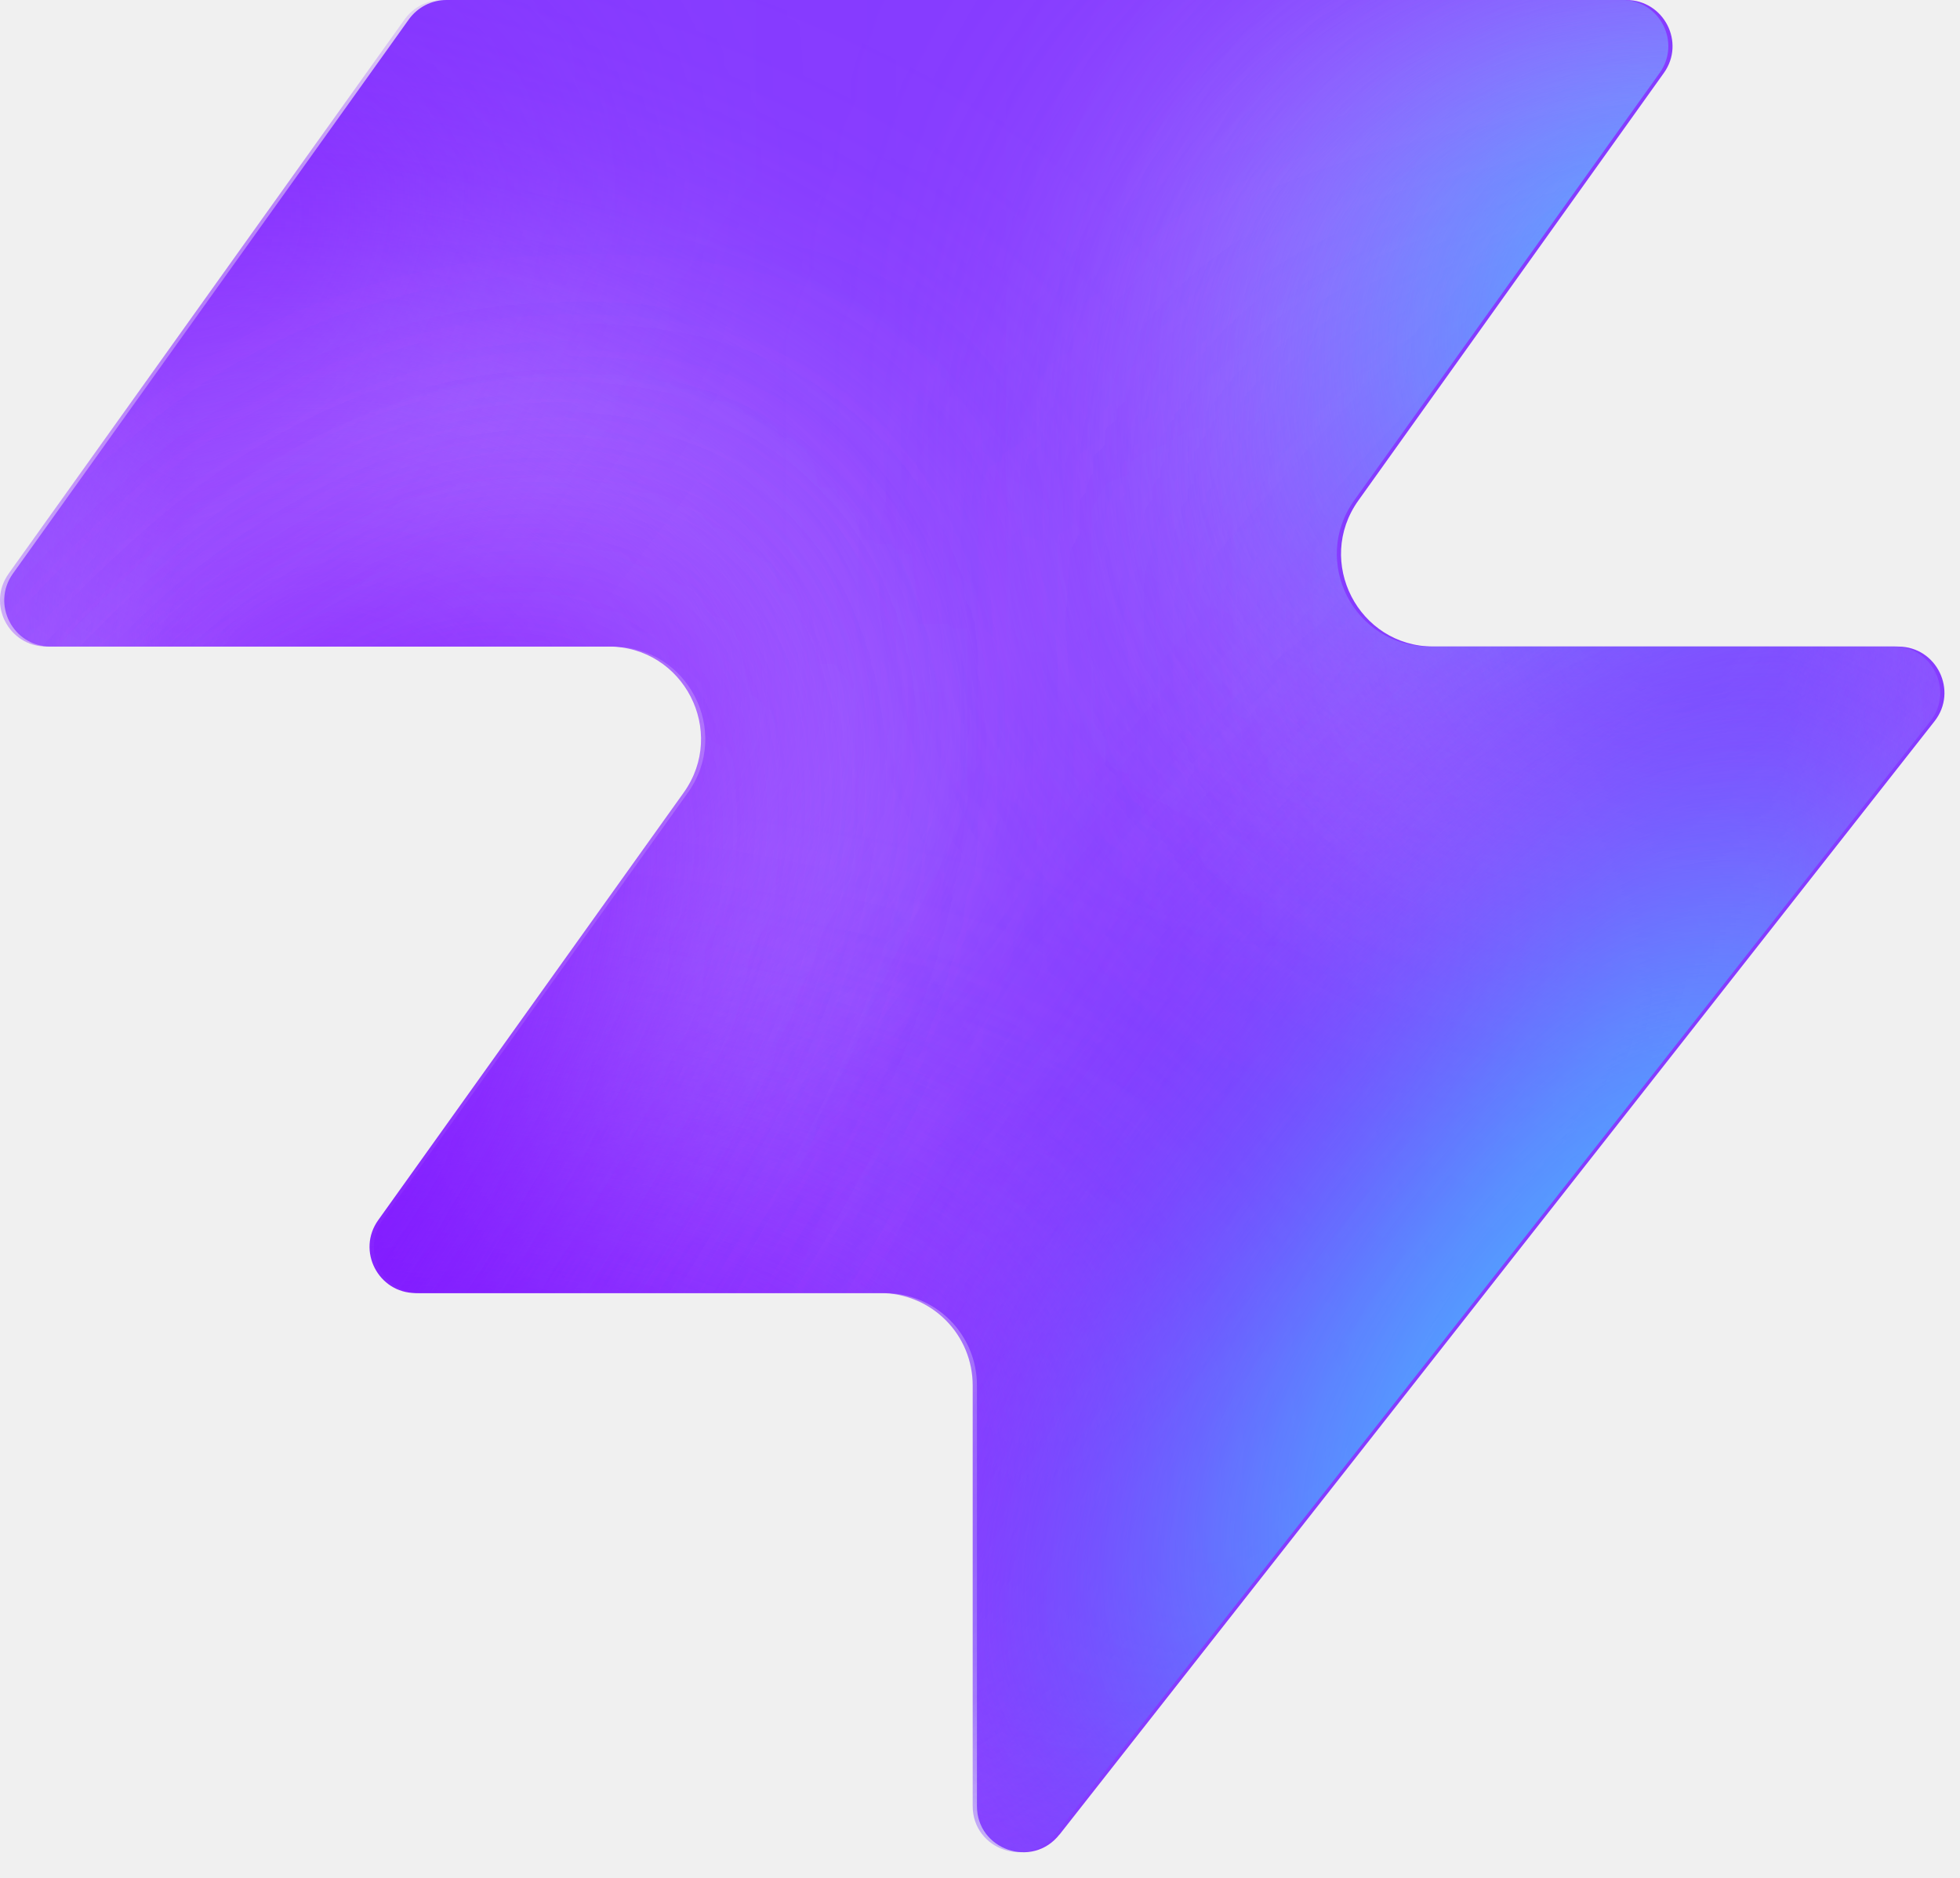
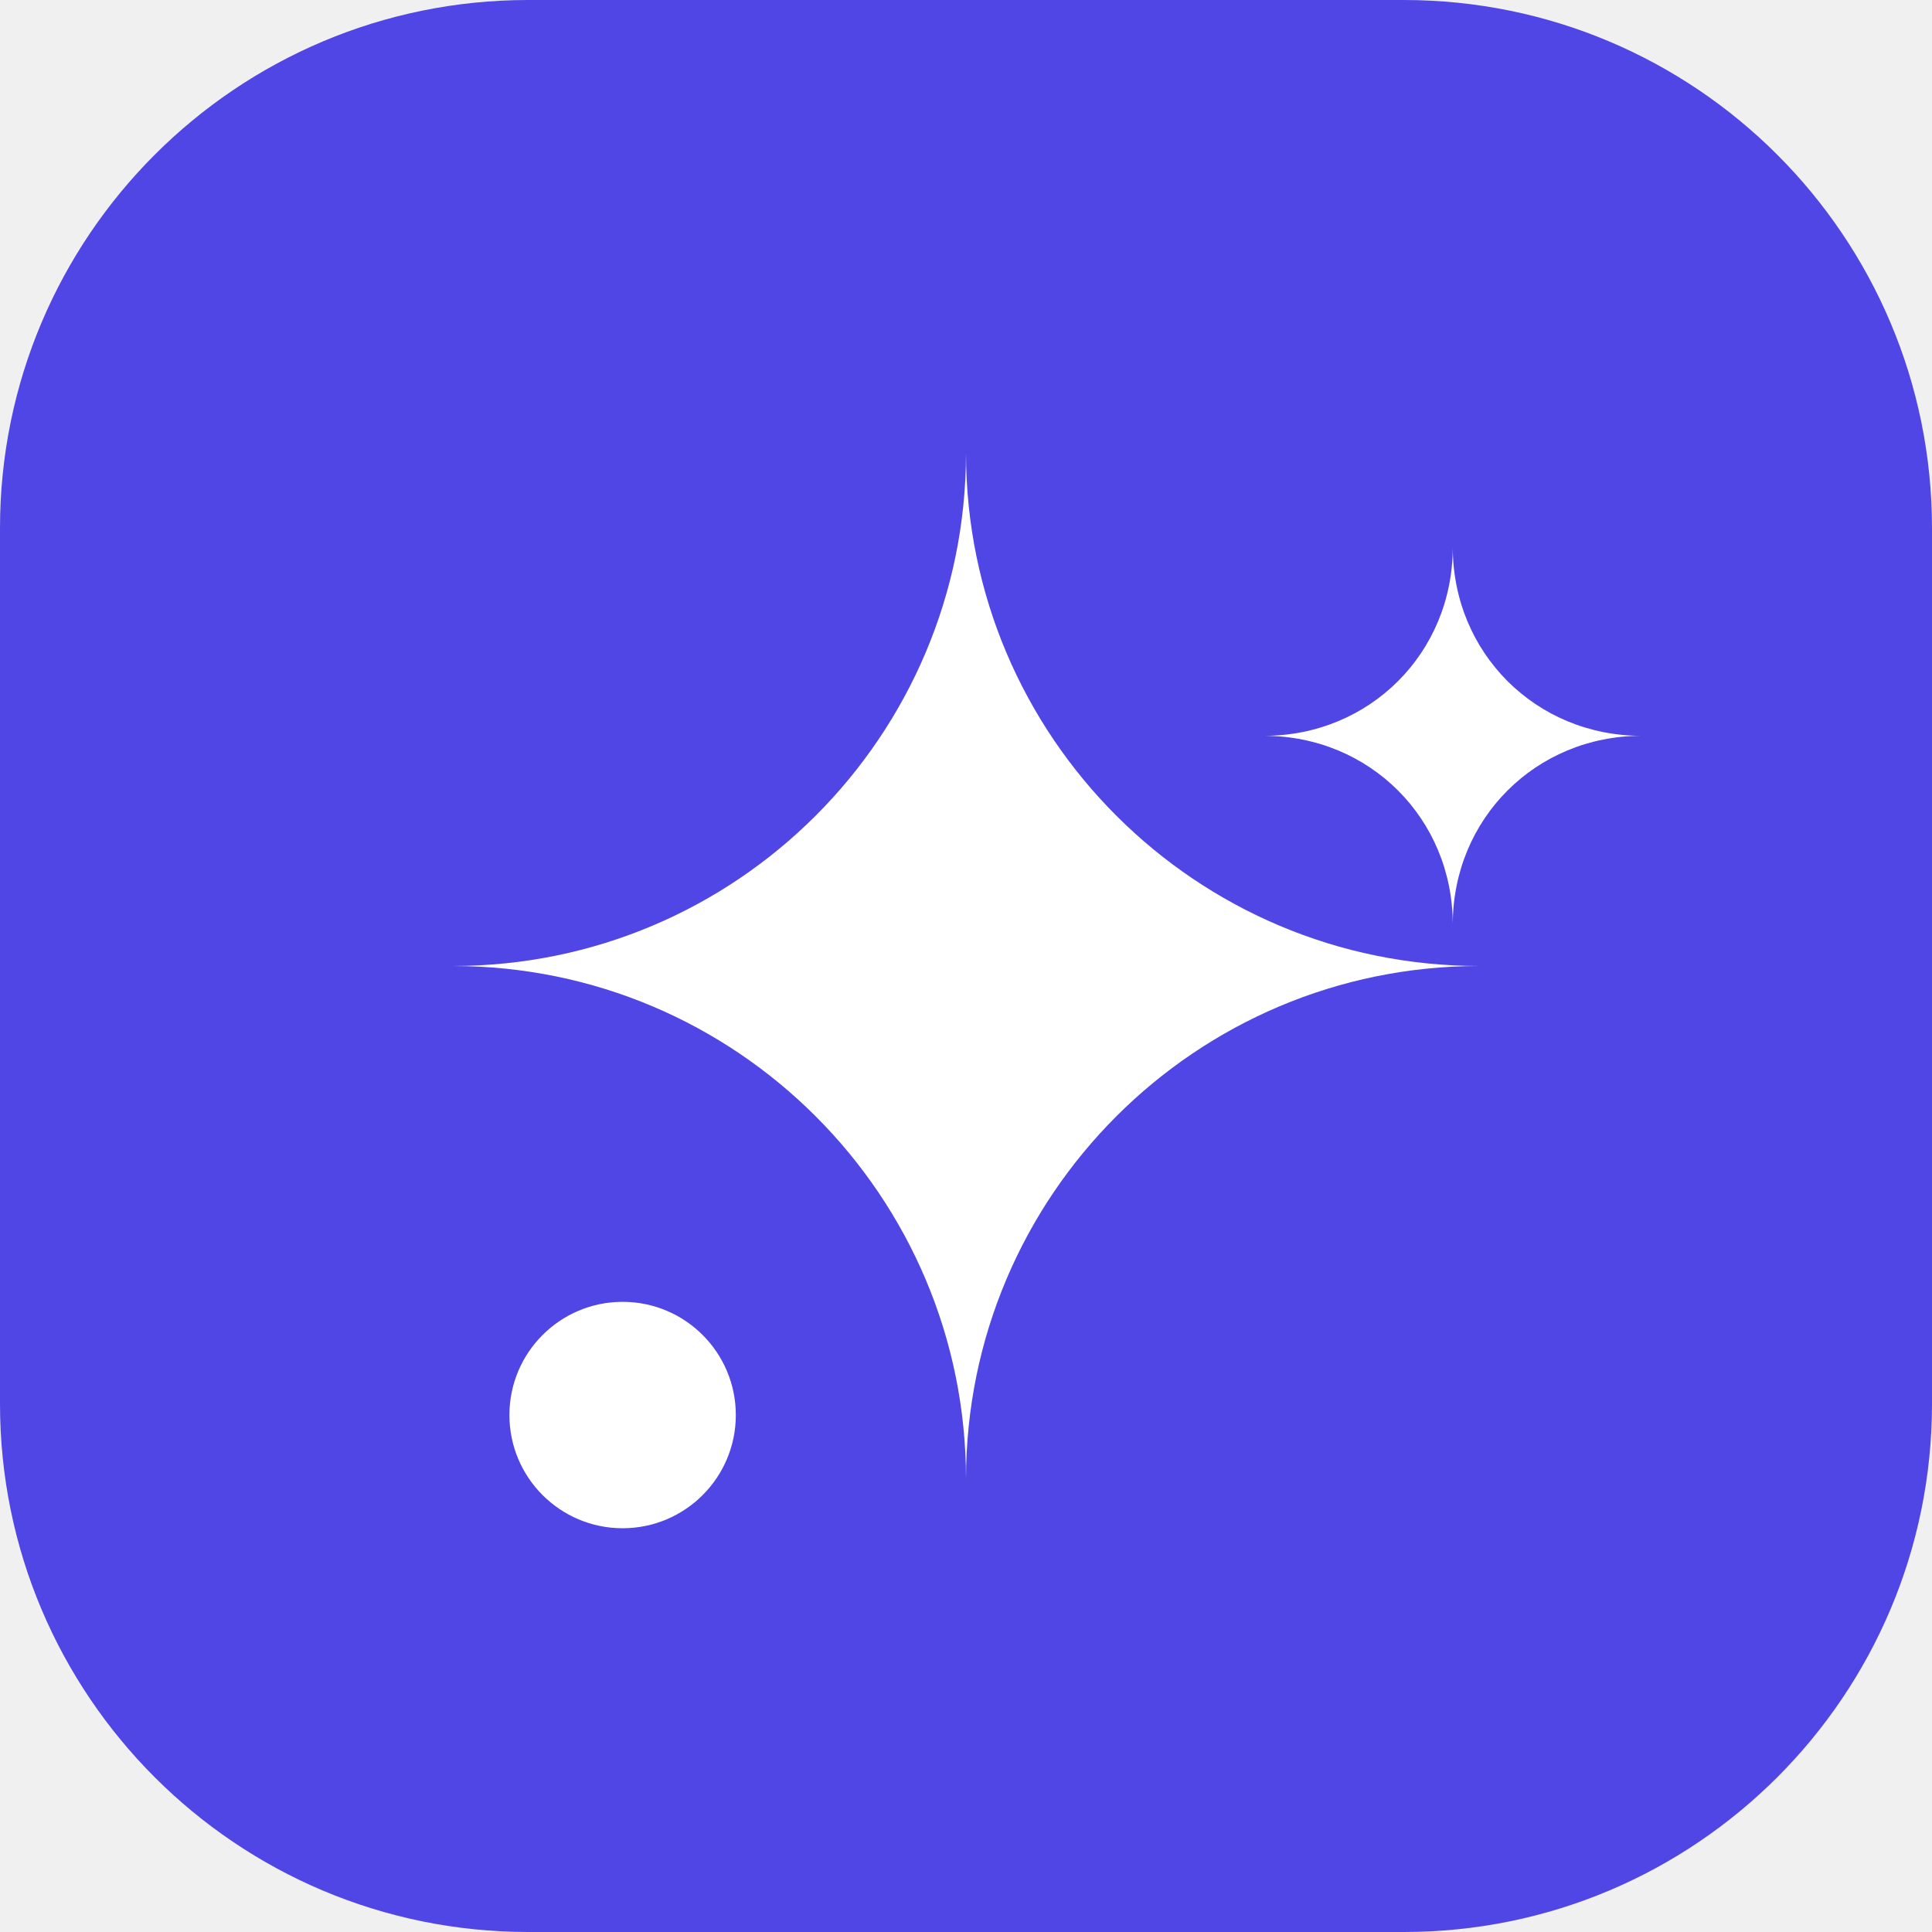
- <svg xmlns="http://www.w3.org/2000/svg" width="48" height="46" fill="none" viewBox="0 0 48 46">
-   <path fill="#863bff" d="M25.946 44.938c-.664.845-2.021.375-2.021-.698V33.937a2.26 2.26 0 0 0-2.262-2.262H10.287c-.92 0-1.456-1.04-.92-1.788l7.48-10.471c1.07-1.497 0-3.578-1.842-3.578H1.237c-.92 0-1.456-1.04-.92-1.788L10.013.474c.214-.297.556-.474.92-.474h28.894c.92 0 1.456 1.04.92 1.788l-7.48 10.471c-1.07 1.498 0 3.579 1.842 3.579h11.377c.943 0 1.473 1.088.89 1.83L25.947 44.94z" style="fill:#863bff;fill:color(display-p3 .525 .23 1);fill-opacity:1" />
-   <mask id="a" width="48" height="46" x="0" y="0" maskUnits="userSpaceOnUse" style="mask-type:alpha">
-     <path fill="#000" d="M25.842 44.938c-.664.844-2.021.375-2.021-.698V33.937a2.26 2.26 0 0 0-2.262-2.262H10.183c-.92 0-1.456-1.04-.92-1.788l7.48-10.471c1.07-1.498 0-3.579-1.842-3.579H1.133c-.92 0-1.456-1.04-.92-1.787L9.91.473c.214-.297.556-.474.92-.474h28.894c.92 0 1.456 1.04.92 1.788l-7.48 10.471c-1.07 1.498 0 3.578 1.842 3.578h11.377c.943 0 1.473 1.088.89 1.832L25.843 44.94z" style="fill:#000;fill-opacity:1" />
-   </mask>
-   <g mask="url(#a)">
-     <g filter="url(#b)">
-       <ellipse cx="5.508" cy="14.704" fill="#ede6ff" rx="5.508" ry="14.704" style="fill:#ede6ff;fill:color(display-p3 .927 .903 1);fill-opacity:1" transform="matrix(.00324 1 1 -.00324 -4.47 31.516)" />
-     </g>
-     <g filter="url(#c)">
-       <ellipse cx="10.399" cy="29.851" fill="#ede6ff" rx="10.399" ry="29.851" style="fill:#ede6ff;fill:color(display-p3 .927 .903 1);fill-opacity:1" transform="matrix(.00324 1 1 -.00324 -39.328 7.883)" />
-     </g>
-     <g filter="url(#d)">
-       <ellipse cx="5.508" cy="30.487" fill="#7e14ff" rx="5.508" ry="30.487" style="fill:#7e14ff;fill:color(display-p3 .492 .077 1);fill-opacity:1" transform="rotate(89.814 -25.913 -14.639)scale(1 -1)" />
-     </g>
-     <g filter="url(#e)">
-       <ellipse cx="5.508" cy="30.599" fill="#7e14ff" rx="5.508" ry="30.599" style="fill:#7e14ff;fill:color(display-p3 .492 .077 1);fill-opacity:1" transform="rotate(89.814 -32.644 -3.334)scale(1 -1)" />
-     </g>
-     <g filter="url(#f)">
-       <ellipse cx="5.508" cy="30.599" fill="#7e14ff" rx="5.508" ry="30.599" style="fill:#7e14ff;fill:color(display-p3 .492 .077 1);fill-opacity:1" transform="matrix(.00324 1 1 -.00324 -34.34 30.47)" />
-     </g>
-     <g filter="url(#g)">
-       <ellipse cx="14.072" cy="22.078" fill="#ede6ff" rx="14.072" ry="22.078" style="fill:#ede6ff;fill:color(display-p3 .927 .903 1);fill-opacity:1" transform="rotate(93.35 24.506 48.493)scale(-1 1)" />
-     </g>
-     <g filter="url(#h)">
-       <ellipse cx="3.47" cy="21.501" fill="#7e14ff" rx="3.47" ry="21.501" style="fill:#7e14ff;fill:color(display-p3 .492 .077 1);fill-opacity:1" transform="rotate(89.009 28.708 47.59)scale(-1 1)" />
-     </g>
-     <g filter="url(#i)">
-       <ellipse cx="3.47" cy="21.501" fill="#7e14ff" rx="3.47" ry="21.501" style="fill:#7e14ff;fill:color(display-p3 .492 .077 1);fill-opacity:1" transform="rotate(89.009 28.708 47.59)scale(-1 1)" />
-     </g>
-     <g filter="url(#j)">
-       <ellipse cx=".387" cy="8.972" fill="#7e14ff" rx="4.407" ry="29.108" style="fill:#7e14ff;fill:color(display-p3 .492 .077 1);fill-opacity:1" transform="rotate(39.51 .387 8.972)" />
-     </g>
-     <g filter="url(#k)">
-       <ellipse cx="47.523" cy="-6.092" fill="#7e14ff" rx="4.407" ry="29.108" style="fill:#7e14ff;fill:color(display-p3 .492 .077 1);fill-opacity:1" transform="rotate(37.892 47.523 -6.092)" />
-     </g>
-     <g filter="url(#l)">
-       <ellipse cx="41.412" cy="6.333" fill="#47bfff" rx="5.971" ry="9.665" style="fill:#47bfff;fill:color(display-p3 .28 .748 1);fill-opacity:1" transform="rotate(37.892 41.412 6.333)" />
-     </g>
-     <g filter="url(#m)">
-       <ellipse cx="-1.879" cy="38.332" fill="#7e14ff" rx="4.407" ry="29.108" style="fill:#7e14ff;fill:color(display-p3 .492 .077 1);fill-opacity:1" transform="rotate(37.892 -1.88 38.332)" />
-     </g>
-     <g filter="url(#n)">
-       <ellipse cx="-1.879" cy="38.332" fill="#7e14ff" rx="4.407" ry="29.108" style="fill:#7e14ff;fill:color(display-p3 .492 .077 1);fill-opacity:1" transform="rotate(37.892 -1.88 38.332)" />
-     </g>
-     <g filter="url(#o)">
-       <ellipse cx="35.651" cy="29.907" fill="#7e14ff" rx="4.407" ry="29.108" style="fill:#7e14ff;fill:color(display-p3 .492 .077 1);fill-opacity:1" transform="rotate(37.892 35.651 29.907)" />
-     </g>
-     <g filter="url(#p)">
-       <ellipse cx="38.418" cy="32.4" fill="#47bfff" rx="5.971" ry="15.297" style="fill:#47bfff;fill:color(display-p3 .28 .748 1);fill-opacity:1" transform="rotate(37.892 38.418 32.4)" />
-     </g>
+ <svg xmlns="http://www.w3.org/2000/svg" viewBox="0 0 512 512">
+   <rect width="512" height="512" rx="140" fill="#4f46e5" />
+   <g fill="#ffffff">
+     <path d="M256 120c0 75.1-60.9 136-136 136 75.1 0 136 60.9 136 136 0-75.1 60.9-136 136-136-75.1 0-136-60.9-136-136z" />
+     <path d="M385 145c0 28-22 50-50 50 28 0 50 22 50 50 0-28 22-50 50-50-28 0-50-22-50-50z" />
+     <circle cx="165" cy="375" r="30" />
  </g>
-   <defs>
-     <filter id="b" width="60.045" height="41.654" x="-19.77" y="16.149" color-interpolation-filters="sRGB" filterUnits="userSpaceOnUse">
-       <feFlood flood-opacity="0" result="BackgroundImageFix" />
-       <feBlend in="SourceGraphic" in2="BackgroundImageFix" result="shape" />
-       <feGaussianBlur result="effect1_foregroundBlur_2002_17158" stdDeviation="7.659" />
-     </filter>
-     <filter id="c" width="90.34" height="51.437" x="-54.613" y="-7.533" color-interpolation-filters="sRGB" filterUnits="userSpaceOnUse">
-       <feFlood flood-opacity="0" result="BackgroundImageFix" />
-       <feBlend in="SourceGraphic" in2="BackgroundImageFix" result="shape" />
-       <feGaussianBlur result="effect1_foregroundBlur_2002_17158" stdDeviation="7.659" />
-     </filter>
-     <filter id="d" width="79.355" height="29.4" x="-49.64" y="2.03" color-interpolation-filters="sRGB" filterUnits="userSpaceOnUse">
-       <feFlood flood-opacity="0" result="BackgroundImageFix" />
-       <feBlend in="SourceGraphic" in2="BackgroundImageFix" result="shape" />
-       <feGaussianBlur result="effect1_foregroundBlur_2002_17158" stdDeviation="4.596" />
-     </filter>
-     <filter id="e" width="79.579" height="29.4" x="-45.045" y="20.029" color-interpolation-filters="sRGB" filterUnits="userSpaceOnUse">
-       <feFlood flood-opacity="0" result="BackgroundImageFix" />
-       <feBlend in="SourceGraphic" in2="BackgroundImageFix" result="shape" />
-       <feGaussianBlur result="effect1_foregroundBlur_2002_17158" stdDeviation="4.596" />
-     </filter>
-     <filter id="f" width="79.579" height="29.4" x="-43.513" y="21.178" color-interpolation-filters="sRGB" filterUnits="userSpaceOnUse">
-       <feFlood flood-opacity="0" result="BackgroundImageFix" />
-       <feBlend in="SourceGraphic" in2="BackgroundImageFix" result="shape" />
-       <feGaussianBlur result="effect1_foregroundBlur_2002_17158" stdDeviation="4.596" />
-     </filter>
-     <filter id="g" width="74.749" height="58.852" x="15.756" y="-17.901" color-interpolation-filters="sRGB" filterUnits="userSpaceOnUse">
-       <feFlood flood-opacity="0" result="BackgroundImageFix" />
-       <feBlend in="SourceGraphic" in2="BackgroundImageFix" result="shape" />
-       <feGaussianBlur result="effect1_foregroundBlur_2002_17158" stdDeviation="7.659" />
-     </filter>
-     <filter id="h" width="61.377" height="25.362" x="23.548" y="2.284" color-interpolation-filters="sRGB" filterUnits="userSpaceOnUse">
-       <feFlood flood-opacity="0" result="BackgroundImageFix" />
-       <feBlend in="SourceGraphic" in2="BackgroundImageFix" result="shape" />
-       <feGaussianBlur result="effect1_foregroundBlur_2002_17158" stdDeviation="4.596" />
-     </filter>
-     <filter id="i" width="61.377" height="25.362" x="23.548" y="2.284" color-interpolation-filters="sRGB" filterUnits="userSpaceOnUse">
-       <feFlood flood-opacity="0" result="BackgroundImageFix" />
-       <feBlend in="SourceGraphic" in2="BackgroundImageFix" result="shape" />
-       <feGaussianBlur result="effect1_foregroundBlur_2002_17158" stdDeviation="4.596" />
-     </filter>
-     <filter id="j" width="56.045" height="63.649" x="-27.636" y="-22.853" color-interpolation-filters="sRGB" filterUnits="userSpaceOnUse">
-       <feFlood flood-opacity="0" result="BackgroundImageFix" />
-       <feBlend in="SourceGraphic" in2="BackgroundImageFix" result="shape" />
-       <feGaussianBlur result="effect1_foregroundBlur_2002_17158" stdDeviation="4.596" />
-     </filter>
-     <filter id="k" width="54.814" height="64.646" x="20.116" y="-38.415" color-interpolation-filters="sRGB" filterUnits="userSpaceOnUse">
-       <feFlood flood-opacity="0" result="BackgroundImageFix" />
-       <feBlend in="SourceGraphic" in2="BackgroundImageFix" result="shape" />
-       <feGaussianBlur result="effect1_foregroundBlur_2002_17158" stdDeviation="4.596" />
-     </filter>
-     <filter id="l" width="33.541" height="35.313" x="24.641" y="-11.323" color-interpolation-filters="sRGB" filterUnits="userSpaceOnUse">
-       <feFlood flood-opacity="0" result="BackgroundImageFix" />
-       <feBlend in="SourceGraphic" in2="BackgroundImageFix" result="shape" />
-       <feGaussianBlur result="effect1_foregroundBlur_2002_17158" stdDeviation="4.596" />
-     </filter>
-     <filter id="m" width="54.814" height="64.646" x="-29.286" y="6.009" color-interpolation-filters="sRGB" filterUnits="userSpaceOnUse">
-       <feFlood flood-opacity="0" result="BackgroundImageFix" />
-       <feBlend in="SourceGraphic" in2="BackgroundImageFix" result="shape" />
-       <feGaussianBlur result="effect1_foregroundBlur_2002_17158" stdDeviation="4.596" />
-     </filter>
-     <filter id="n" width="54.814" height="64.646" x="-29.286" y="6.009" color-interpolation-filters="sRGB" filterUnits="userSpaceOnUse">
-       <feFlood flood-opacity="0" result="BackgroundImageFix" />
-       <feBlend in="SourceGraphic" in2="BackgroundImageFix" result="shape" />
-       <feGaussianBlur result="effect1_foregroundBlur_2002_17158" stdDeviation="4.596" />
-     </filter>
-     <filter id="o" width="54.814" height="64.646" x="8.244" y="-2.416" color-interpolation-filters="sRGB" filterUnits="userSpaceOnUse">
-       <feFlood flood-opacity="0" result="BackgroundImageFix" />
-       <feBlend in="SourceGraphic" in2="BackgroundImageFix" result="shape" />
-       <feGaussianBlur result="effect1_foregroundBlur_2002_17158" stdDeviation="4.596" />
-     </filter>
-     <filter id="p" width="39.409" height="43.623" x="18.713" y="10.588" color-interpolation-filters="sRGB" filterUnits="userSpaceOnUse">
-       <feFlood flood-opacity="0" result="BackgroundImageFix" />
-       <feBlend in="SourceGraphic" in2="BackgroundImageFix" result="shape" />
-       <feGaussianBlur result="effect1_foregroundBlur_2002_17158" stdDeviation="4.596" />
-     </filter>
-   </defs>
</svg>
